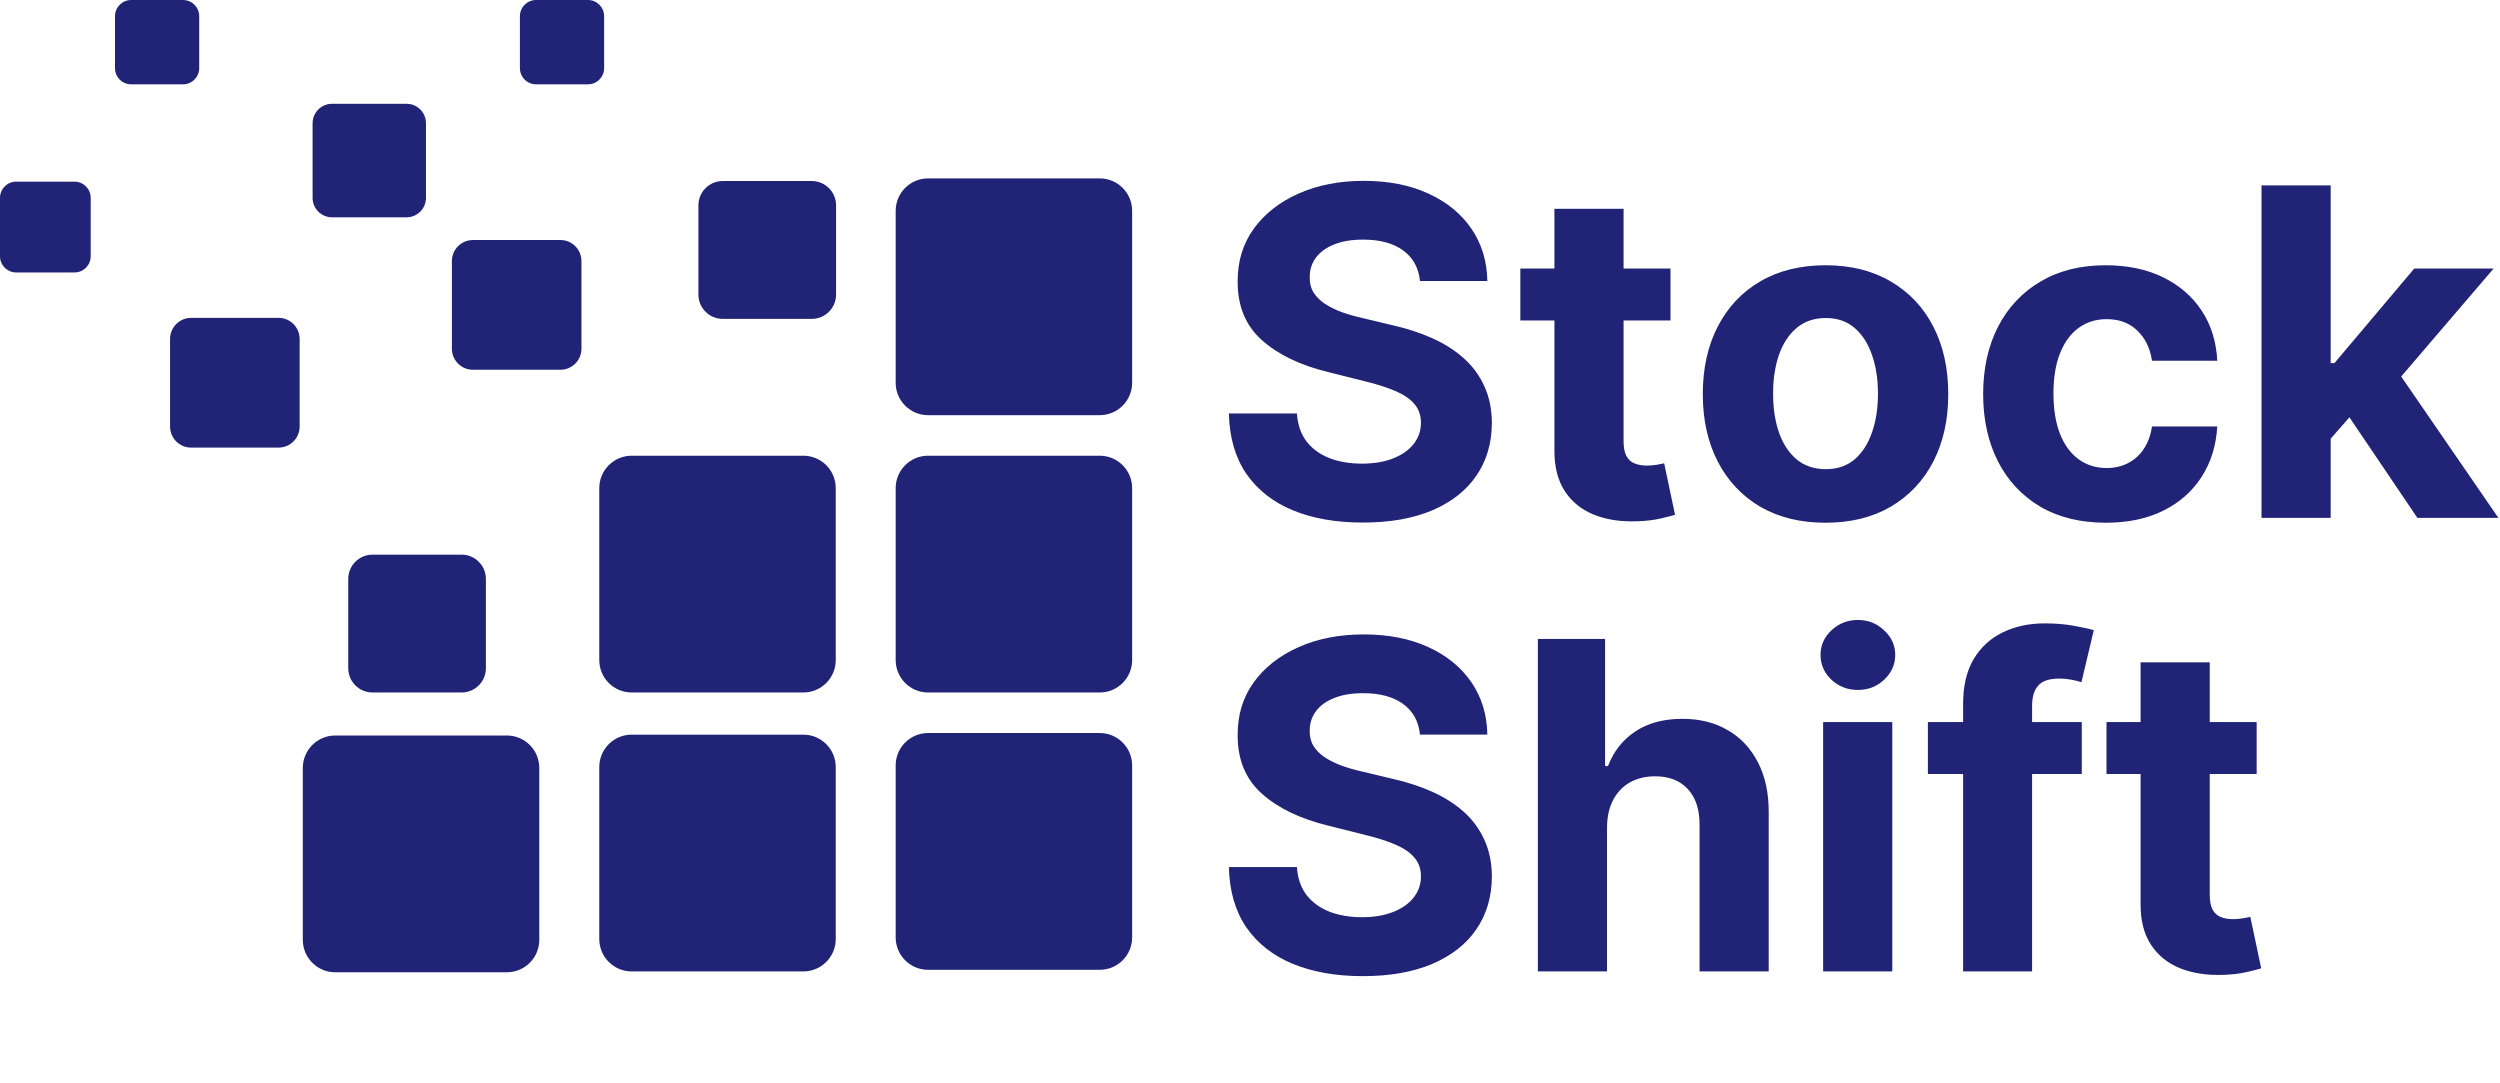
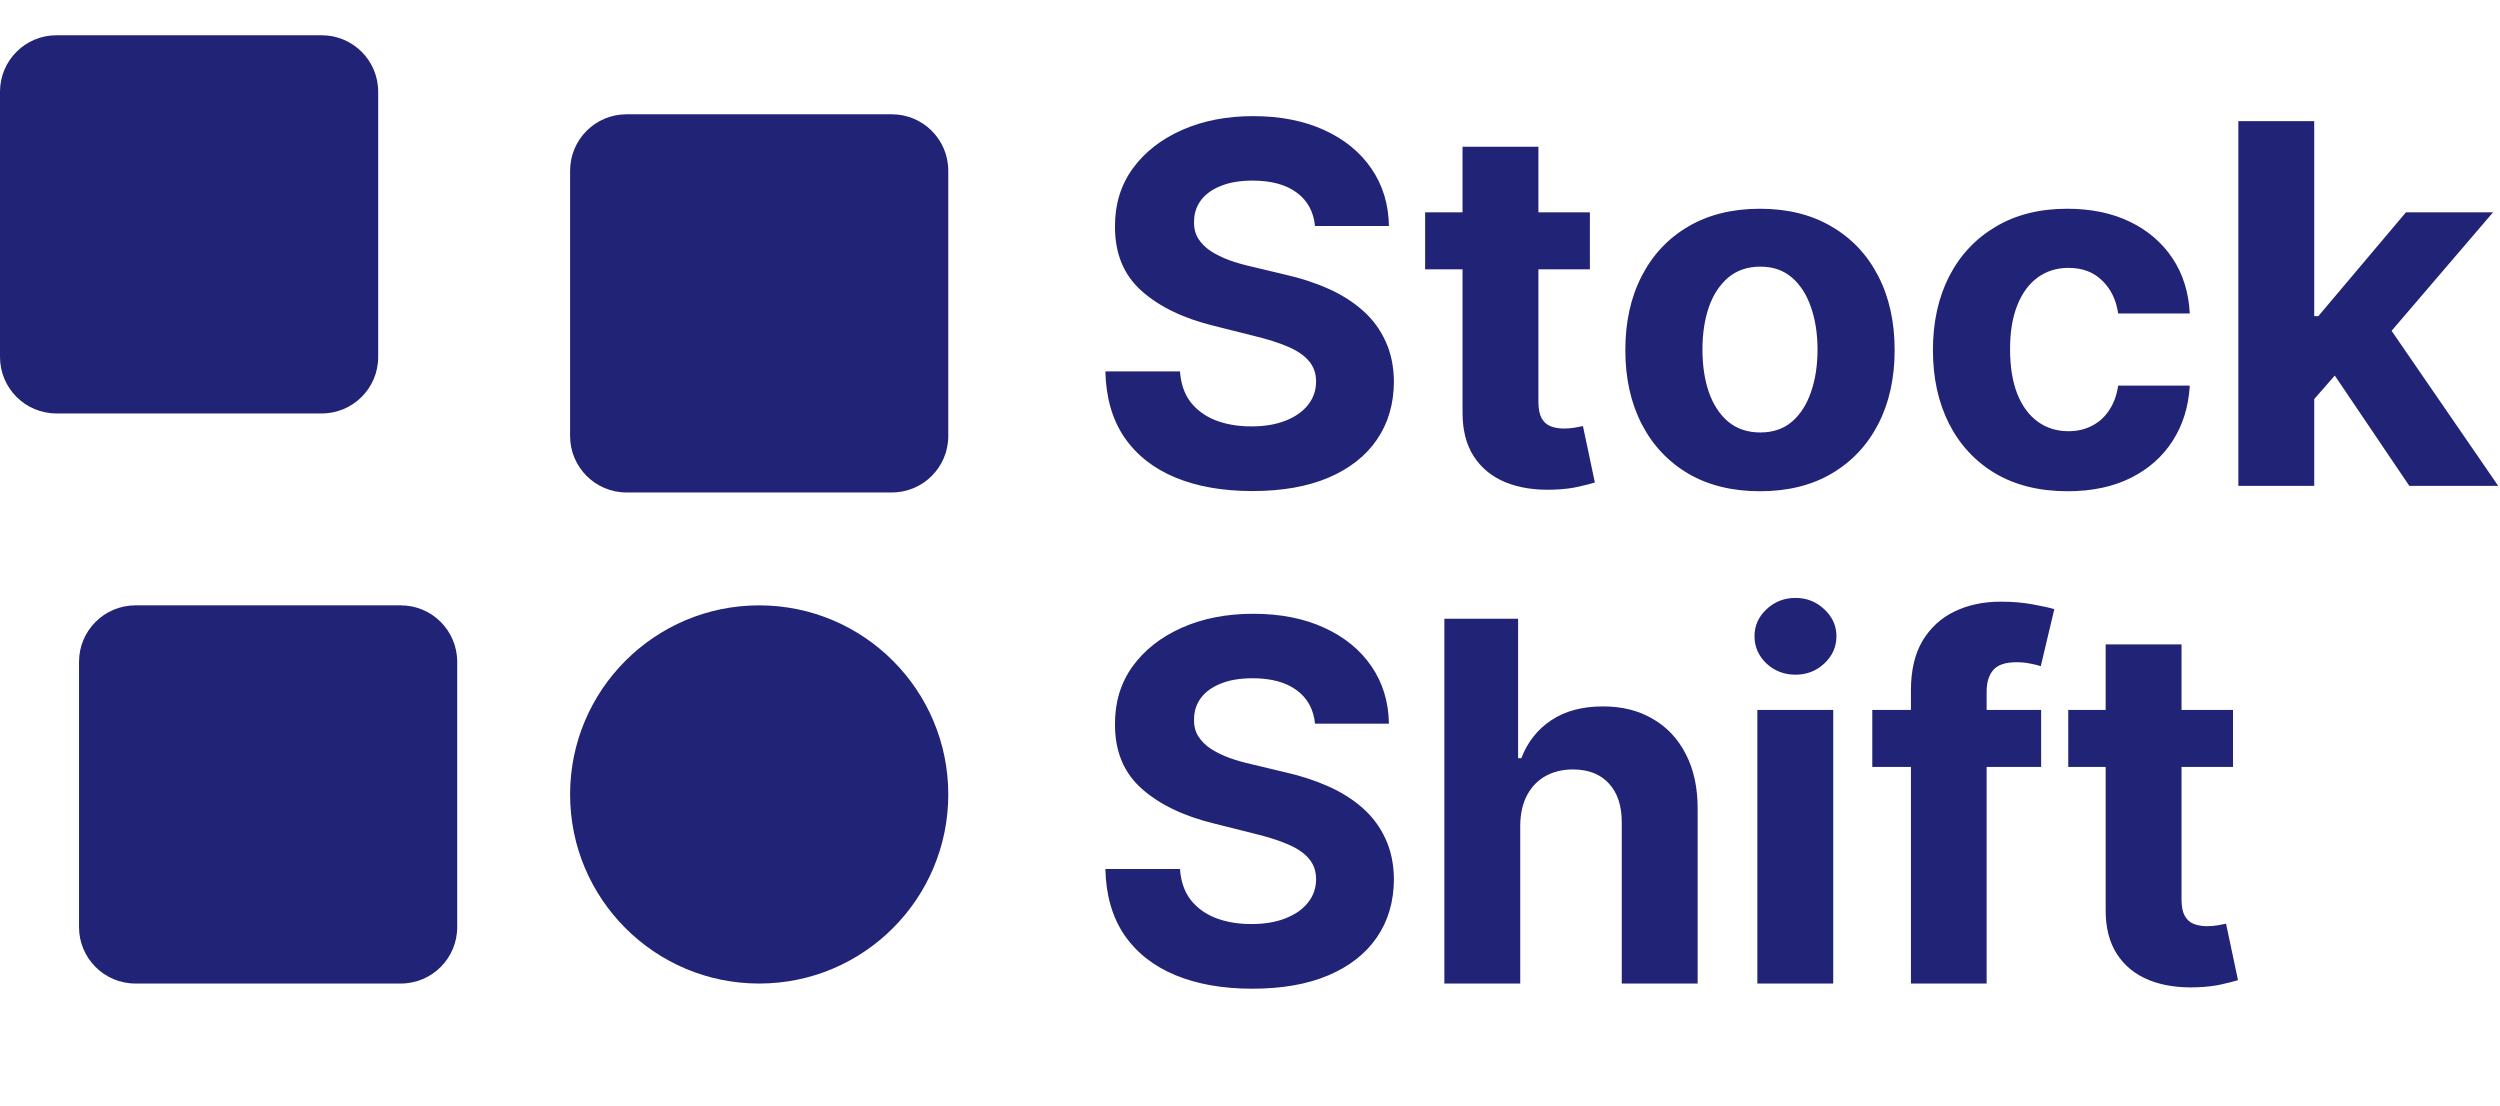
- <svg xmlns="http://www.w3.org/2000/svg" width="700" height="303" viewBox="0 0 700 303" fill="none">
-   <path d="M0 55.399C0 52.891 2.03 50.858 4.535 50.858H20.861C23.366 50.858 25.396 52.891 25.396 55.399V71.746C25.396 74.254 23.366 76.287 20.861 76.287H4.535C2.03 76.287 0 74.254 0 71.746V55.399Z" fill="#202376" />
-   <path d="M32.199 4.541C32.199 2.033 34.229 0 36.734 0H51.246C53.751 0 55.781 2.033 55.781 4.541V19.072C55.781 21.58 53.751 23.613 51.246 23.613H36.734C34.229 23.613 32.199 21.58 32.199 19.072V4.541Z" fill="#202376" />
-   <path d="M145.575 4.541C145.575 2.033 147.606 0 150.11 0H164.622C167.127 0 169.157 2.033 169.157 4.541V19.072C169.157 21.58 167.127 23.613 164.622 23.613H150.11C147.606 23.613 145.575 21.58 145.575 19.072V4.541Z" fill="#202376" />
-   <path d="M87.526 34.511C87.526 31.501 89.963 29.062 92.969 29.062H113.83C116.835 29.062 119.272 31.501 119.272 34.511V55.399C119.272 58.408 116.835 60.848 113.83 60.848H92.969C89.963 60.848 87.526 58.408 87.526 55.399V34.511Z" fill="#202376" />
-   <path d="M47.618 94.905C47.618 91.645 50.258 89.002 53.514 89.002H78.003C81.259 89.002 83.898 91.645 83.898 94.905V119.426C83.898 122.686 81.259 125.329 78.003 125.329H53.514C50.258 125.329 47.618 122.686 47.618 119.426V94.905Z" fill="#202376" />
-   <path d="M126.528 73.109C126.528 69.848 129.167 67.205 132.423 67.205H156.913C160.169 67.205 162.808 69.848 162.808 73.109V97.629C162.808 100.89 160.169 103.533 156.913 103.533H132.423C129.167 103.533 126.528 100.89 126.528 97.629V73.109Z" fill="#202376" />
-   <path d="M195.554 57.5C195.554 53.738 198.6 50.689 202.356 50.689H227.299C231.056 50.689 234.102 53.738 234.102 57.5V82.475C234.102 86.237 231.056 89.286 227.299 89.286H202.356C198.6 89.286 195.554 86.237 195.554 82.475V57.5Z" fill="#202376" />
-   <path d="M97.504 162.11C97.504 158.348 100.549 155.299 104.306 155.299H129.249C133.006 155.299 136.051 158.348 136.051 162.11V187.085C136.051 190.847 133.006 193.896 129.249 193.896H104.306C100.549 193.896 97.504 190.847 97.504 187.085V162.11Z" fill="#202376" />
-   <path d="M84.788 215.023C84.788 210.007 88.849 205.941 93.858 205.941H141.93C146.939 205.941 151 210.007 151 215.023V263.157C151 268.172 146.939 272.238 141.93 272.238H93.858C88.849 272.238 84.788 268.172 84.788 263.157V215.023Z" fill="#202376" />
-   <path d="M167.797 214.785C167.797 209.769 171.858 205.703 176.867 205.703H224.938C229.948 205.703 234.009 209.769 234.009 214.785V262.918C234.009 267.934 229.948 272 224.938 272H176.867C171.858 272 167.797 267.934 167.797 262.918V214.785Z" fill="#202376" />
-   <path d="M250.788 214.331C250.788 209.315 254.849 205.249 259.858 205.249H307.93C312.939 205.249 317 209.315 317 214.331V262.464C317 267.48 312.939 271.546 307.93 271.546H259.858C254.849 271.546 250.788 267.48 250.788 262.464V214.331Z" fill="#202376" />
-   <path d="M250.788 136.681C250.788 131.665 254.849 127.599 259.858 127.599H307.93C312.939 127.599 317 131.665 317 136.681V184.815C317 189.83 312.939 193.896 307.93 193.896H259.858C254.849 193.896 250.788 189.83 250.788 184.815V136.681Z" fill="#202376" />
-   <path d="M167.797 136.681C167.797 131.665 171.858 127.599 176.867 127.599H224.938C229.948 127.599 234.009 131.665 234.009 136.681V184.815C234.009 189.83 229.948 193.896 224.938 193.896H176.867C171.858 193.896 167.797 189.83 167.797 184.815V136.681Z" fill="#202376" />
-   <path d="M250.788 59.032C250.788 54.016 254.849 49.95 259.858 49.95H307.93C312.939 49.95 317 54.016 317 59.032V107.165C317 112.181 312.939 116.247 307.93 116.247H259.858C254.849 116.247 250.788 112.181 250.788 107.165V59.032Z" fill="#202376" />
-   <path d="M397.591 78.682C397.227 75.015 395.667 72.167 392.909 70.136C390.152 68.106 386.409 67.091 381.682 67.091C378.47 67.091 375.758 67.546 373.545 68.454C371.333 69.333 369.636 70.561 368.455 72.136C367.303 73.712 366.727 75.5 366.727 77.5C366.667 79.167 367.015 80.621 367.773 81.864C368.561 83.106 369.636 84.182 371 85.091C372.364 85.97 373.939 86.742 375.727 87.409C377.515 88.046 379.424 88.591 381.455 89.046L389.818 91.046C393.879 91.954 397.606 93.167 401 94.682C404.394 96.197 407.333 98.061 409.818 100.273C412.303 102.485 414.227 105.091 415.591 108.091C416.985 111.091 417.697 114.53 417.727 118.409C417.697 124.106 416.242 129.045 413.364 133.227C410.515 137.379 406.394 140.606 401 142.909C395.636 145.182 389.167 146.318 381.591 146.318C374.076 146.318 367.53 145.167 361.955 142.864C356.409 140.561 352.076 137.152 348.955 132.636C345.864 128.091 344.242 122.47 344.091 115.773H363.136C363.348 118.894 364.242 121.5 365.818 123.591C367.424 125.652 369.561 127.212 372.227 128.273C374.924 129.303 377.97 129.818 381.364 129.818C384.697 129.818 387.591 129.333 390.045 128.364C392.53 127.394 394.455 126.045 395.818 124.318C397.182 122.591 397.864 120.606 397.864 118.364C397.864 116.273 397.242 114.515 396 113.091C394.788 111.667 393 110.455 390.636 109.455C388.303 108.455 385.439 107.545 382.045 106.727L371.909 104.182C364.061 102.273 357.864 99.288 353.318 95.227C348.773 91.167 346.515 85.697 346.545 78.818C346.515 73.182 348.015 68.258 351.045 64.046C354.106 59.833 358.303 56.545 363.636 54.182C368.97 51.818 375.03 50.636 381.818 50.636C388.727 50.636 394.758 51.818 399.909 54.182C405.091 56.545 409.121 59.833 412 64.046C414.879 68.258 416.364 73.136 416.455 78.682H397.591ZM467.739 75.182V89.727H425.693V75.182H467.739ZM435.239 58.455H454.602V123.545C454.602 125.333 454.875 126.727 455.42 127.727C455.966 128.697 456.723 129.379 457.693 129.773C458.693 130.167 459.845 130.364 461.148 130.364C462.057 130.364 462.966 130.288 463.875 130.136C464.784 129.955 465.481 129.818 465.966 129.727L469.011 144.136C468.042 144.439 466.678 144.788 464.92 145.182C463.163 145.606 461.027 145.864 458.511 145.955C453.845 146.136 449.754 145.515 446.239 144.091C442.754 142.667 440.042 140.455 438.102 137.455C436.163 134.455 435.208 130.667 435.239 126.091V58.455ZM511.148 146.364C504.087 146.364 497.981 144.864 492.83 141.864C487.708 138.833 483.754 134.621 480.966 129.227C478.178 123.803 476.784 117.515 476.784 110.364C476.784 103.152 478.178 96.849 480.966 91.454C483.754 86.03 487.708 81.818 492.83 78.818C497.981 75.788 504.087 74.273 511.148 74.273C518.208 74.273 524.299 75.788 529.42 78.818C534.572 81.818 538.542 86.03 541.33 91.454C544.117 96.849 545.511 103.152 545.511 110.364C545.511 117.515 544.117 123.803 541.33 129.227C538.542 134.621 534.572 138.833 529.42 141.864C524.299 144.864 518.208 146.364 511.148 146.364ZM511.239 131.364C514.451 131.364 517.133 130.455 519.284 128.636C521.436 126.788 523.057 124.273 524.148 121.091C525.269 117.909 525.83 114.288 525.83 110.227C525.83 106.167 525.269 102.545 524.148 99.364C523.057 96.182 521.436 93.667 519.284 91.818C517.133 89.97 514.451 89.046 511.239 89.046C507.996 89.046 505.269 89.97 503.057 91.818C500.875 93.667 499.223 96.182 498.102 99.364C497.011 102.545 496.466 106.167 496.466 110.227C496.466 114.288 497.011 117.909 498.102 121.091C499.223 124.273 500.875 126.788 503.057 128.636C505.269 130.455 507.996 131.364 511.239 131.364ZM589.648 146.364C582.496 146.364 576.345 144.848 571.193 141.818C566.072 138.758 562.133 134.515 559.375 129.091C556.648 123.667 555.284 117.424 555.284 110.364C555.284 103.212 556.663 96.939 559.42 91.546C562.208 86.121 566.163 81.894 571.284 78.864C576.405 75.803 582.496 74.273 589.557 74.273C595.648 74.273 600.981 75.379 605.557 77.591C610.133 79.803 613.754 82.909 616.42 86.909C619.087 90.909 620.557 95.606 620.83 101H602.557C602.042 97.515 600.678 94.712 598.466 92.591C596.284 90.439 593.42 89.364 589.875 89.364C586.875 89.364 584.254 90.182 582.011 91.818C579.799 93.424 578.072 95.773 576.83 98.864C575.587 101.955 574.966 105.697 574.966 110.091C574.966 114.545 575.572 118.333 576.784 121.455C578.027 124.576 579.769 126.955 582.011 128.591C584.254 130.227 586.875 131.045 589.875 131.045C592.087 131.045 594.072 130.591 595.83 129.682C597.617 128.773 599.087 127.455 600.239 125.727C601.42 123.97 602.193 121.864 602.557 119.409H620.83C620.527 124.742 619.072 129.439 616.466 133.5C613.89 137.53 610.33 140.682 605.784 142.955C601.239 145.227 595.86 146.364 589.648 146.364ZM650.773 124.909L650.818 101.682H653.636L676 75.182H698.227L668.182 110.273H663.591L650.773 124.909ZM633.227 145V51.909H652.591V145H633.227ZM676.864 145L656.318 114.591L669.227 100.909L699.545 145H676.864Z" fill="#202376" />
-   <path d="M397.591 205.682C397.227 202.015 395.667 199.167 392.909 197.136C390.152 195.106 386.409 194.091 381.682 194.091C378.47 194.091 375.758 194.545 373.545 195.455C371.333 196.333 369.636 197.561 368.455 199.136C367.303 200.712 366.727 202.5 366.727 204.5C366.667 206.167 367.015 207.621 367.773 208.864C368.561 210.106 369.636 211.182 371 212.091C372.364 212.97 373.939 213.742 375.727 214.409C377.515 215.045 379.424 215.591 381.455 216.045L389.818 218.045C393.879 218.955 397.606 220.167 401 221.682C404.394 223.197 407.333 225.061 409.818 227.273C412.303 229.485 414.227 232.091 415.591 235.091C416.985 238.091 417.697 241.53 417.727 245.409C417.697 251.106 416.242 256.045 413.364 260.227C410.515 264.379 406.394 267.606 401 269.909C395.636 272.182 389.167 273.318 381.591 273.318C374.076 273.318 367.53 272.167 361.955 269.864C356.409 267.561 352.076 264.152 348.955 259.636C345.864 255.091 344.242 249.47 344.091 242.773H363.136C363.348 245.894 364.242 248.5 365.818 250.591C367.424 252.652 369.561 254.212 372.227 255.273C374.924 256.303 377.97 256.818 381.364 256.818C384.697 256.818 387.591 256.333 390.045 255.364C392.53 254.394 394.455 253.045 395.818 251.318C397.182 249.591 397.864 247.606 397.864 245.364C397.864 243.273 397.242 241.515 396 240.091C394.788 238.667 393 237.455 390.636 236.455C388.303 235.455 385.439 234.545 382.045 233.727L371.909 231.182C364.061 229.273 357.864 226.288 353.318 222.227C348.773 218.167 346.515 212.697 346.545 205.818C346.515 200.182 348.015 195.258 351.045 191.045C354.106 186.833 358.303 183.545 363.636 181.182C368.97 178.818 375.03 177.636 381.818 177.636C388.727 177.636 394.758 178.818 399.909 181.182C405.091 183.545 409.121 186.833 412 191.045C414.879 195.258 416.364 200.136 416.455 205.682H397.591ZM449.966 231.636V272H430.602V178.909H449.42V214.5H450.239C451.814 210.379 454.36 207.152 457.875 204.818C461.39 202.455 465.799 201.273 471.102 201.273C475.951 201.273 480.178 202.333 483.784 204.455C487.42 206.545 490.239 209.561 492.239 213.5C494.269 217.409 495.269 222.091 495.239 227.545V272H475.875V231C475.905 226.697 474.814 223.348 472.602 220.955C470.42 218.561 467.36 217.364 463.42 217.364C460.784 217.364 458.451 217.924 456.42 219.045C454.42 220.167 452.845 221.803 451.693 223.955C450.572 226.076 449.996 228.636 449.966 231.636ZM510.477 272V202.182H529.841V272H510.477ZM520.205 193.182C517.326 193.182 514.856 192.227 512.795 190.318C510.765 188.379 509.75 186.061 509.75 183.364C509.75 180.697 510.765 178.409 512.795 176.5C514.856 174.561 517.326 173.591 520.205 173.591C523.083 173.591 525.538 174.561 527.568 176.5C529.629 178.409 530.659 180.697 530.659 183.364C530.659 186.061 529.629 188.379 527.568 190.318C525.538 192.227 523.083 193.182 520.205 193.182ZM582.898 202.182V216.727H539.807V202.182H582.898ZM549.67 272V197.136C549.67 192.076 550.655 187.879 552.625 184.545C554.625 181.212 557.352 178.712 560.807 177.045C564.261 175.379 568.186 174.545 572.58 174.545C575.549 174.545 578.261 174.773 580.716 175.227C583.201 175.682 585.049 176.091 586.261 176.455L582.807 191C582.049 190.758 581.11 190.53 579.989 190.318C578.898 190.106 577.777 190 576.625 190C573.777 190 571.792 190.667 570.67 192C569.549 193.303 568.989 195.136 568.989 197.5V272H549.67ZM631.864 202.182V216.727H589.818V202.182H631.864ZM599.364 185.455H618.727V250.545C618.727 252.333 619 253.727 619.545 254.727C620.091 255.697 620.848 256.379 621.818 256.773C622.818 257.167 623.97 257.364 625.273 257.364C626.182 257.364 627.091 257.288 628 257.136C628.909 256.955 629.606 256.818 630.091 256.727L633.136 271.136C632.167 271.439 630.803 271.788 629.045 272.182C627.288 272.606 625.152 272.864 622.636 272.955C617.97 273.136 613.879 272.515 610.364 271.091C606.879 269.667 604.167 267.455 602.227 264.455C600.288 261.455 599.333 257.667 599.364 253.091V185.455Z" fill="#202376" />
+ <svg xmlns="http://www.w3.org/2000/svg" width="638" height="282" viewBox="0 0 638 282" fill="none">
+   <path d="M20.167 168.893C20.167 160.937 26.616 154.488 34.571 154.488H102.274C110.229 154.488 116.679 160.937 116.679 168.893V236.595C116.679 244.551 110.229 251 102.274 251H34.571C26.616 251 20.167 244.551 20.167 236.595V168.893Z" fill="#202376" />
+   <path d="M0 23.405C0 15.449 6.449 9 14.405 9H82.107C90.063 9 96.512 15.449 96.512 23.405V91.107C96.512 99.063 90.063 105.512 82.107 105.512H14.405C6.449 105.512 0 99.063 0 91.107V23.405Z" fill="#202376" />
+   <path d="M145.488 202.744C145.488 176.093 167.093 154.488 193.744 154.488C220.395 154.488 242 176.093 242 202.744C242 229.395 220.395 251 193.744 251C167.093 251 145.488 229.395 145.488 202.744Z" fill="#202376" />
+   <path d="M145.488 43.571C145.488 35.616 151.937 29.167 159.893 29.167H227.595C235.551 29.167 242 35.616 242 43.571V111.274C242 119.229 235.551 125.679 227.595 125.679H159.893C151.937 125.679 145.488 119.229 145.488 111.274V43.571Z" fill="#202376" />
+   <path d="M335.591 57.682C335.227 54.015 333.667 51.167 330.909 49.136C328.152 47.106 324.409 46.091 319.682 46.091C316.47 46.091 313.758 46.545 311.545 47.455C309.333 48.333 307.636 49.561 306.455 51.136C305.303 52.712 304.727 54.5 304.727 56.5C304.667 58.167 305.015 59.621 305.773 60.864C306.561 62.106 307.636 63.182 309 64.091C310.364 64.97 311.939 65.742 313.727 66.409C315.515 67.046 317.424 67.591 319.455 68.046L327.818 70.046C331.879 70.954 335.606 72.167 339 73.682C342.394 75.197 345.333 77.061 347.818 79.273C350.303 81.485 352.227 84.091 353.591 87.091C354.985 90.091 355.697 93.53 355.727 97.409C355.697 103.106 354.242 108.045 351.364 112.227C348.515 116.379 344.394 119.606 339 121.909C333.636 124.182 327.167 125.318 319.591 125.318C312.076 125.318 305.53 124.167 299.955 121.864C294.409 119.561 290.076 116.152 286.955 111.636C283.864 107.091 282.242 101.47 282.091 94.773H301.136C301.348 97.894 302.242 100.5 303.818 102.591C305.424 104.652 307.561 106.212 310.227 107.273C312.924 108.303 315.97 108.818 319.364 108.818C322.697 108.818 325.591 108.333 328.045 107.364C330.53 106.394 332.455 105.045 333.818 103.318C335.182 101.591 335.864 99.606 335.864 97.364C335.864 95.273 335.242 93.515 334 92.091C332.788 90.667 331 89.454 328.636 88.454C326.303 87.454 323.439 86.546 320.045 85.727L309.909 83.182C302.061 81.273 295.864 78.288 291.318 74.227C286.773 70.167 284.515 64.697 284.545 57.818C284.515 52.182 286.015 47.258 289.045 43.045C292.106 38.833 296.303 35.545 301.636 33.182C306.97 30.818 313.03 29.636 319.818 29.636C326.727 29.636 332.758 30.818 337.909 33.182C343.091 35.545 347.121 38.833 350 43.045C352.879 47.258 354.364 52.136 354.455 57.682H335.591ZM405.739 54.182V68.727H363.693V54.182H405.739ZM373.239 37.455H392.602V102.545C392.602 104.333 392.875 105.727 393.42 106.727C393.966 107.697 394.723 108.379 395.693 108.773C396.693 109.167 397.845 109.364 399.148 109.364C400.057 109.364 400.966 109.288 401.875 109.136C402.784 108.955 403.481 108.818 403.966 108.727L407.011 123.136C406.042 123.439 404.678 123.788 402.92 124.182C401.163 124.606 399.027 124.864 396.511 124.955C391.845 125.136 387.754 124.515 384.239 123.091C380.754 121.667 378.042 119.455 376.102 116.455C374.163 113.455 373.208 109.667 373.239 105.091V37.455ZM449.148 125.364C442.087 125.364 435.981 123.864 430.83 120.864C425.708 117.833 421.754 113.621 418.966 108.227C416.178 102.803 414.784 96.515 414.784 89.364C414.784 82.151 416.178 75.849 418.966 70.454C421.754 65.03 425.708 60.818 430.83 57.818C435.981 54.788 442.087 53.273 449.148 53.273C456.208 53.273 462.299 54.788 467.42 57.818C472.572 60.818 476.542 65.03 479.33 70.454C482.117 75.849 483.511 82.151 483.511 89.364C483.511 96.515 482.117 102.803 479.33 108.227C476.542 113.621 472.572 117.833 467.42 120.864C462.299 123.864 456.208 125.364 449.148 125.364ZM449.239 110.364C452.451 110.364 455.133 109.455 457.284 107.636C459.436 105.788 461.057 103.273 462.148 100.091C463.269 96.909 463.83 93.288 463.83 89.227C463.83 85.167 463.269 81.546 462.148 78.364C461.057 75.182 459.436 72.667 457.284 70.818C455.133 68.97 452.451 68.046 449.239 68.046C445.996 68.046 443.269 68.97 441.057 70.818C438.875 72.667 437.223 75.182 436.102 78.364C435.011 81.546 434.466 85.167 434.466 89.227C434.466 93.288 435.011 96.909 436.102 100.091C437.223 103.273 438.875 105.788 441.057 107.636C443.269 109.455 445.996 110.364 449.239 110.364ZM527.648 125.364C520.496 125.364 514.345 123.848 509.193 120.818C504.072 117.758 500.133 113.515 497.375 108.091C494.648 102.667 493.284 96.424 493.284 89.364C493.284 82.212 494.663 75.939 497.42 70.546C500.208 65.121 504.163 60.894 509.284 57.864C514.405 54.803 520.496 53.273 527.557 53.273C533.648 53.273 538.981 54.379 543.557 56.591C548.133 58.803 551.754 61.909 554.42 65.909C557.087 69.909 558.557 74.606 558.83 80H540.557C540.042 76.515 538.678 73.712 536.466 71.591C534.284 69.439 531.42 68.364 527.875 68.364C524.875 68.364 522.254 69.182 520.011 70.818C517.799 72.424 516.072 74.773 514.83 77.864C513.587 80.954 512.966 84.697 512.966 89.091C512.966 93.546 513.572 97.333 514.784 100.455C516.027 103.576 517.769 105.955 520.011 107.591C522.254 109.227 524.875 110.045 527.875 110.045C530.087 110.045 532.072 109.591 533.83 108.682C535.617 107.773 537.087 106.455 538.239 104.727C539.42 102.97 540.193 100.864 540.557 98.409H558.83C558.527 103.742 557.072 108.439 554.466 112.5C551.89 116.53 548.33 119.682 543.784 121.955C539.239 124.227 533.86 125.364 527.648 125.364ZM588.773 103.909L588.818 80.682H591.636L614 54.182H636.227L606.182 89.273H601.591L588.773 103.909ZM571.227 124V30.909H590.591V124H571.227ZM614.864 124L594.318 93.591L607.227 79.909L637.545 124H614.864Z" fill="#202376" />
+   <path d="M335.591 184.682C335.227 181.015 333.667 178.167 330.909 176.136C328.152 174.106 324.409 173.091 319.682 173.091C316.47 173.091 313.758 173.545 311.545 174.455C309.333 175.333 307.636 176.561 306.455 178.136C305.303 179.712 304.727 181.5 304.727 183.5C304.667 185.167 305.015 186.621 305.773 187.864C306.561 189.106 307.636 190.182 309 191.091C310.364 191.97 311.939 192.742 313.727 193.409C315.515 194.045 317.424 194.591 319.455 195.045L327.818 197.045C331.879 197.955 335.606 199.167 339 200.682C342.394 202.197 345.333 204.061 347.818 206.273C350.303 208.485 352.227 211.091 353.591 214.091C354.985 217.091 355.697 220.53 355.727 224.409C355.697 230.106 354.242 235.045 351.364 239.227C348.515 243.379 344.394 246.606 339 248.909C333.636 251.182 327.167 252.318 319.591 252.318C312.076 252.318 305.53 251.167 299.955 248.864C294.409 246.561 290.076 243.152 286.955 238.636C283.864 234.091 282.242 228.47 282.091 221.773H301.136C301.348 224.894 302.242 227.5 303.818 229.591C305.424 231.652 307.561 233.212 310.227 234.273C312.924 235.303 315.97 235.818 319.364 235.818C322.697 235.818 325.591 235.333 328.045 234.364C330.53 233.394 332.455 232.045 333.818 230.318C335.182 228.591 335.864 226.606 335.864 224.364C335.864 222.273 335.242 220.515 334 219.091C332.788 217.667 331 216.455 328.636 215.455C326.303 214.455 323.439 213.545 320.045 212.727L309.909 210.182C302.061 208.273 295.864 205.288 291.318 201.227C286.773 197.167 284.515 191.697 284.545 184.818C284.515 179.182 286.015 174.258 289.045 170.045C292.106 165.833 296.303 162.545 301.636 160.182C306.97 157.818 313.03 156.636 319.818 156.636C326.727 156.636 332.758 157.818 337.909 160.182C343.091 162.545 347.121 165.833 350 170.045C352.879 174.258 354.364 179.136 354.455 184.682H335.591ZM387.966 210.636V251H368.602V157.909H387.42V193.5H388.239C389.814 189.379 392.36 186.152 395.875 183.818C399.39 181.455 403.799 180.273 409.102 180.273C413.951 180.273 418.178 181.333 421.784 183.455C425.42 185.545 428.239 188.561 430.239 192.5C432.269 196.409 433.269 201.091 433.239 206.545V251H413.875V210C413.905 205.697 412.814 202.348 410.602 199.955C408.42 197.561 405.36 196.364 401.42 196.364C398.784 196.364 396.451 196.924 394.42 198.045C392.42 199.167 390.845 200.803 389.693 202.955C388.572 205.076 387.996 207.636 387.966 210.636ZM448.477 251V181.182H467.841V251H448.477ZM458.205 172.182C455.326 172.182 452.856 171.227 450.795 169.318C448.765 167.379 447.75 165.061 447.75 162.364C447.75 159.697 448.765 157.409 450.795 155.5C452.856 153.561 455.326 152.591 458.205 152.591C461.083 152.591 463.538 153.561 465.568 155.5C467.629 157.409 468.659 159.697 468.659 162.364C468.659 165.061 467.629 167.379 465.568 169.318C463.538 171.227 461.083 172.182 458.205 172.182ZM520.898 181.182V195.727H477.807V181.182H520.898ZM487.67 251V176.136C487.67 171.076 488.655 166.879 490.625 163.545C492.625 160.212 495.352 157.712 498.807 156.045C502.261 154.379 506.186 153.545 510.58 153.545C513.549 153.545 516.261 153.773 518.716 154.227C521.201 154.682 523.049 155.091 524.261 155.455L520.807 170C520.049 169.758 519.11 169.53 517.989 169.318C516.898 169.106 515.777 169 514.625 169C511.777 169 509.792 169.667 508.67 171C507.549 172.303 506.989 174.136 506.989 176.5V251H487.67ZM569.864 181.182V195.727H527.818V181.182H569.864ZM537.364 164.455H556.727V229.545C556.727 231.333 557 232.727 557.545 233.727C558.091 234.697 558.848 235.379 559.818 235.773C560.818 236.167 561.97 236.364 563.273 236.364C564.182 236.364 565.091 236.288 566 236.136C566.909 235.955 567.606 235.818 568.091 235.727L571.136 250.136C570.167 250.439 568.803 250.788 567.045 251.182C565.288 251.606 563.152 251.864 560.636 251.955C555.97 252.136 551.879 251.515 548.364 250.091C544.879 248.667 542.167 246.455 540.227 243.455C538.288 240.455 537.333 236.667 537.364 232.091V164.455Z" fill="#202376" />
</svg>
